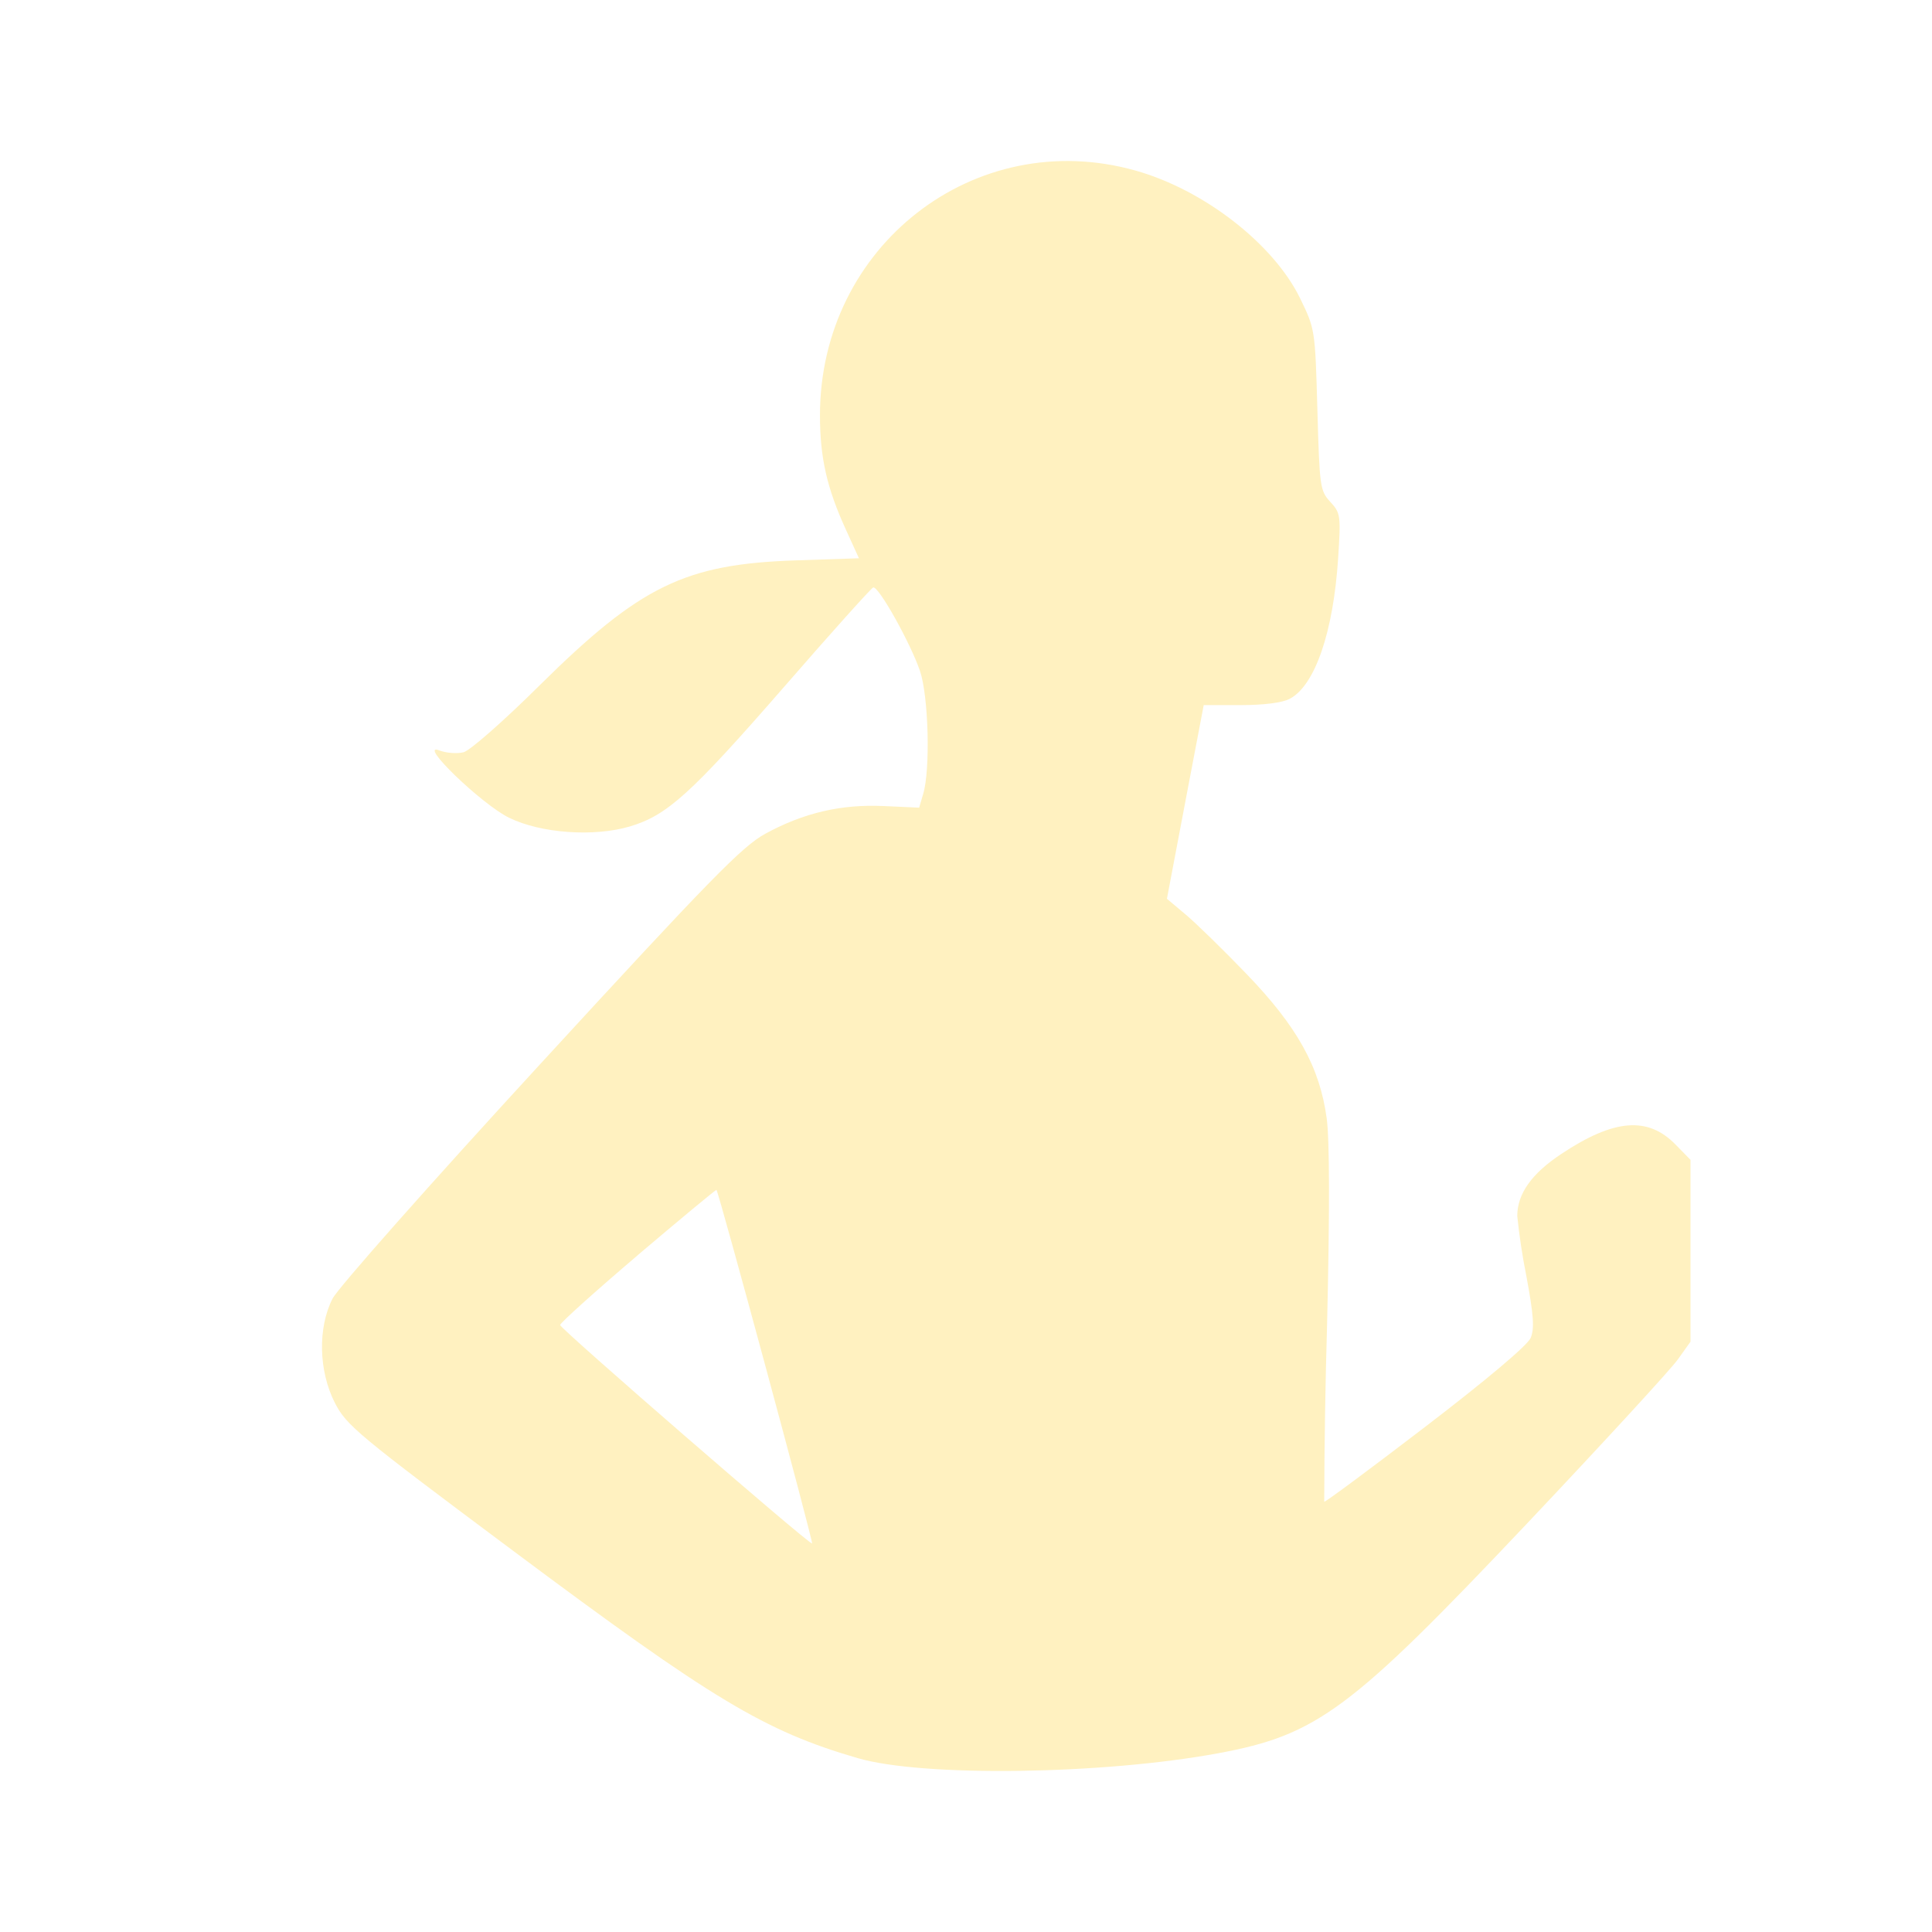
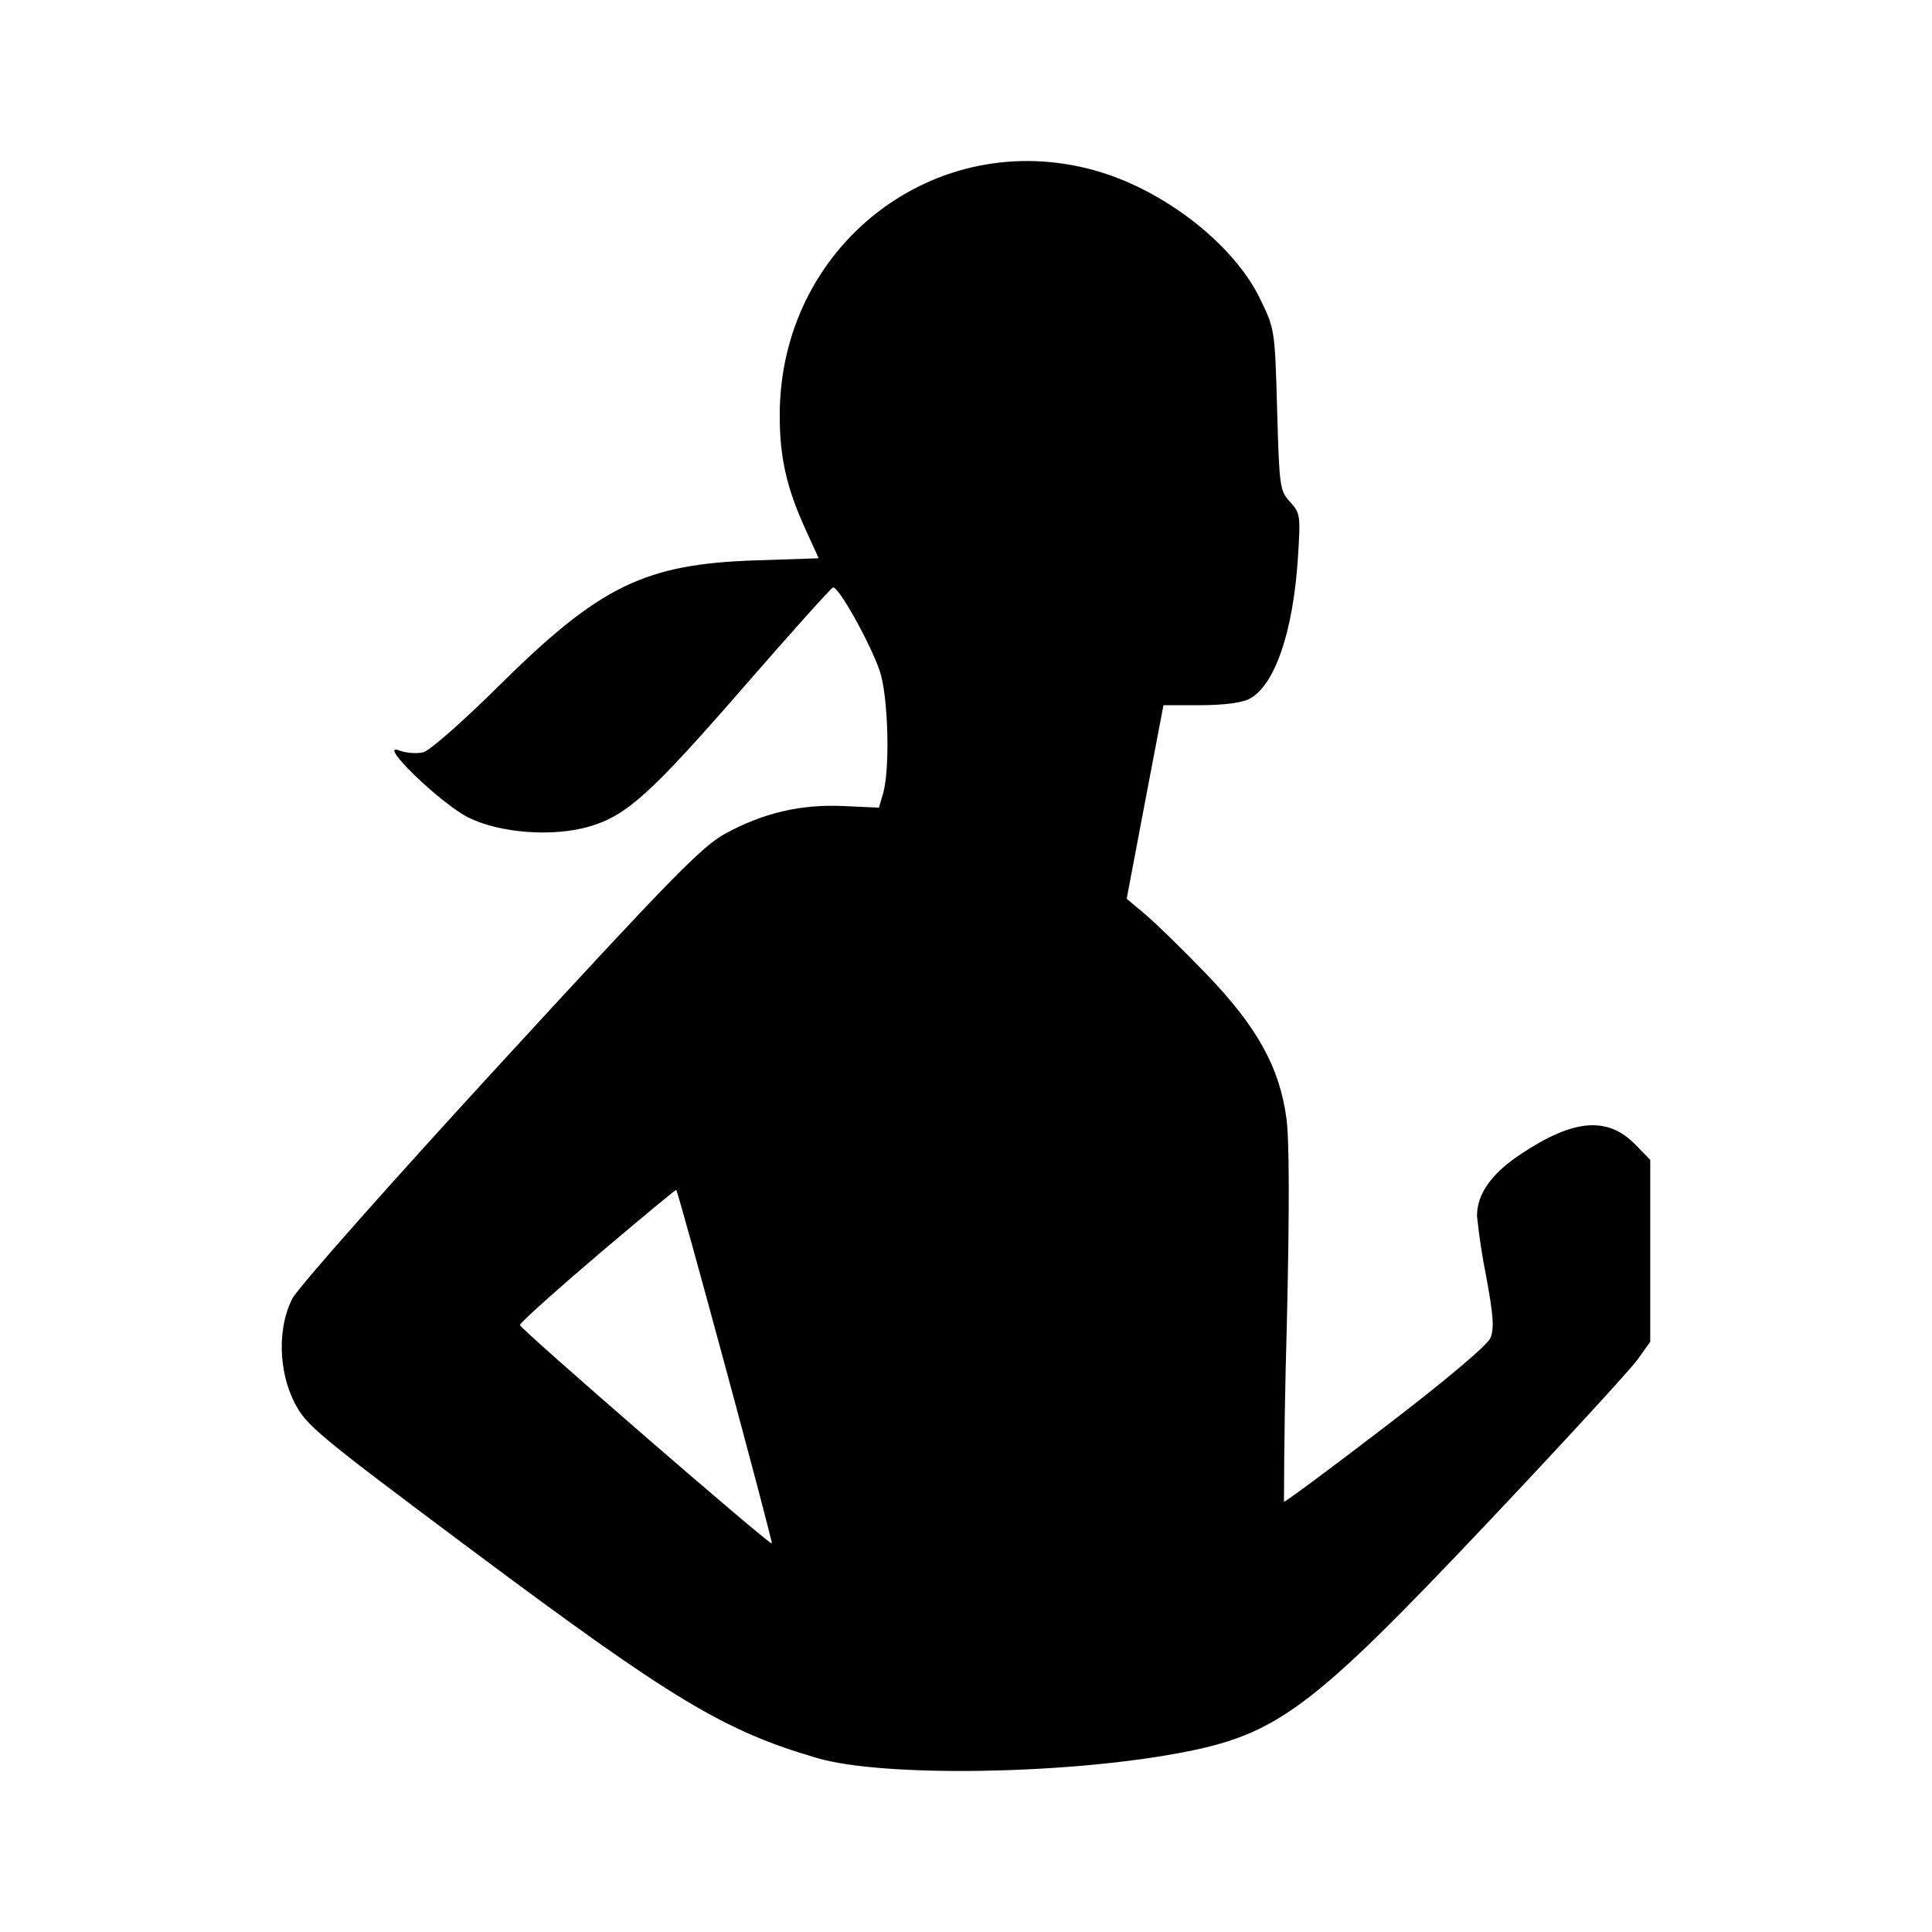
- <svg xmlns="http://www.w3.org/2000/svg" width="24" height="24" fill="none" viewBox="0 0 24 24">
-   <path fill="#FFF1C0" fill-rule="evenodd" d="M14.103 2.118c.85.238 1.716.91 2.047 1.587.186.384.187.385.215 1.384.027.96.033 1.007.16 1.145.128.139.132.168.098.698-.059.916-.287 1.582-.6 1.748-.093.05-.322.079-.61.079h-.46l-.229 1.203-.228 1.203.231.194c.127.106.467.438.755.737.633.656.913 1.16.999 1.799.036.268.038 1.154.004 2.575a83 83 0 0 0-.035 2.185c.009.01.575-.41 1.259-.934.764-.585 1.267-1.01 1.305-1.1.049-.117.038-.279-.052-.764a8 8 0 0 1-.114-.75c0-.277.178-.528.548-.773.655-.435 1.075-.469 1.42-.114l.184.188v2.259l-.157.22c-.086.122-.93 1.04-1.875 2.04-2.192 2.318-2.604 2.625-3.837 2.853-1.439.266-3.67.296-4.477.06-1.156-.337-1.8-.724-4.274-2.571-1.944-1.451-2.077-1.562-2.221-1.844-.201-.395-.213-.93-.028-1.293.069-.134 1.215-1.429 2.582-2.916 2.113-2.3 2.505-2.7 2.792-2.858.476-.26.941-.369 1.471-.345l.442.02.05-.17c.091-.3.067-1.217-.04-1.529-.12-.351-.517-1.06-.581-1.036-.026.01-.525.565-1.107 1.235-1.158 1.329-1.452 1.595-1.914 1.733-.448.133-1.107.086-1.503-.108-.343-.169-1.146-.944-.865-.836.085.033.22.043.3.023.081-.021.503-.392.95-.836C7.954 7.277 8.51 7.006 9.89 6.961l.78-.026-.164-.36c-.234-.513-.32-.89-.32-1.413-.003-2.105 1.924-3.603 3.917-3.044m-6.18 13.474c-.53.451-.965.842-.965.868 0 .045 3.077 2.714 3.13 2.714.022 0-1.159-4.366-1.188-4.393-.006-.005-.446.36-.977.81" clip-rule="evenodd" />
+ <svg xmlns="http://www.w3.org/2000/svg" viewBox="0 0 24 24">
+   <path d="M13.603 2.118c.85.238 1.716.91 2.047 1.587.186.384.187.385.215 1.384.027.96.033 1.007.16 1.145.128.14.132.168.098.698-.059.916-.287 1.582-.6 1.748-.093.05-.322.08-.61.08h-.46l-.229 1.202-.228 1.203.231.194c.127.106.467.438.755.737.633.656.913 1.16.999 1.8.036.267.038 1.153.004 2.574a83 83 0 0 0-.035 2.185c.009.01.575-.41 1.259-.934.764-.585 1.267-1.01 1.305-1.1.049-.117.038-.279-.052-.764a8 8 0 0 1-.114-.75c0-.277.178-.528.548-.773.655-.435 1.075-.469 1.42-.114l.184.188v2.26l-.157.22c-.086.121-.93 1.04-1.875 2.04-2.192 2.317-2.604 2.624-3.837 2.852-1.439.266-3.67.296-4.477.06-1.156-.337-1.8-.724-4.274-2.57-1.944-1.452-2.077-1.563-2.221-1.845-.201-.395-.213-.93-.028-1.293.069-.134 1.215-1.429 2.582-2.916 2.113-2.3 2.505-2.7 2.792-2.858.476-.26.941-.369 1.471-.345l.442.02.05-.17c.091-.3.067-1.217-.04-1.529-.12-.35-.517-1.06-.581-1.036-.026.01-.525.565-1.107 1.235-1.158 1.33-1.452 1.595-1.914 1.733-.448.133-1.107.086-1.503-.108-.343-.169-1.146-.944-.865-.836.085.033.22.043.3.023.081-.02.503-.392.95-.836C7.454 7.277 8.01 7.006 9.39 6.961l.78-.026-.164-.36c-.234-.513-.32-.89-.32-1.413-.003-2.105 1.924-3.603 3.917-3.044m-6.18 13.474c-.53.451-.965.842-.965.868 0 .045 3.077 2.714 3.13 2.714.022 0-1.159-4.366-1.188-4.393-.006-.005-.446.36-.977.81" />
</svg>
